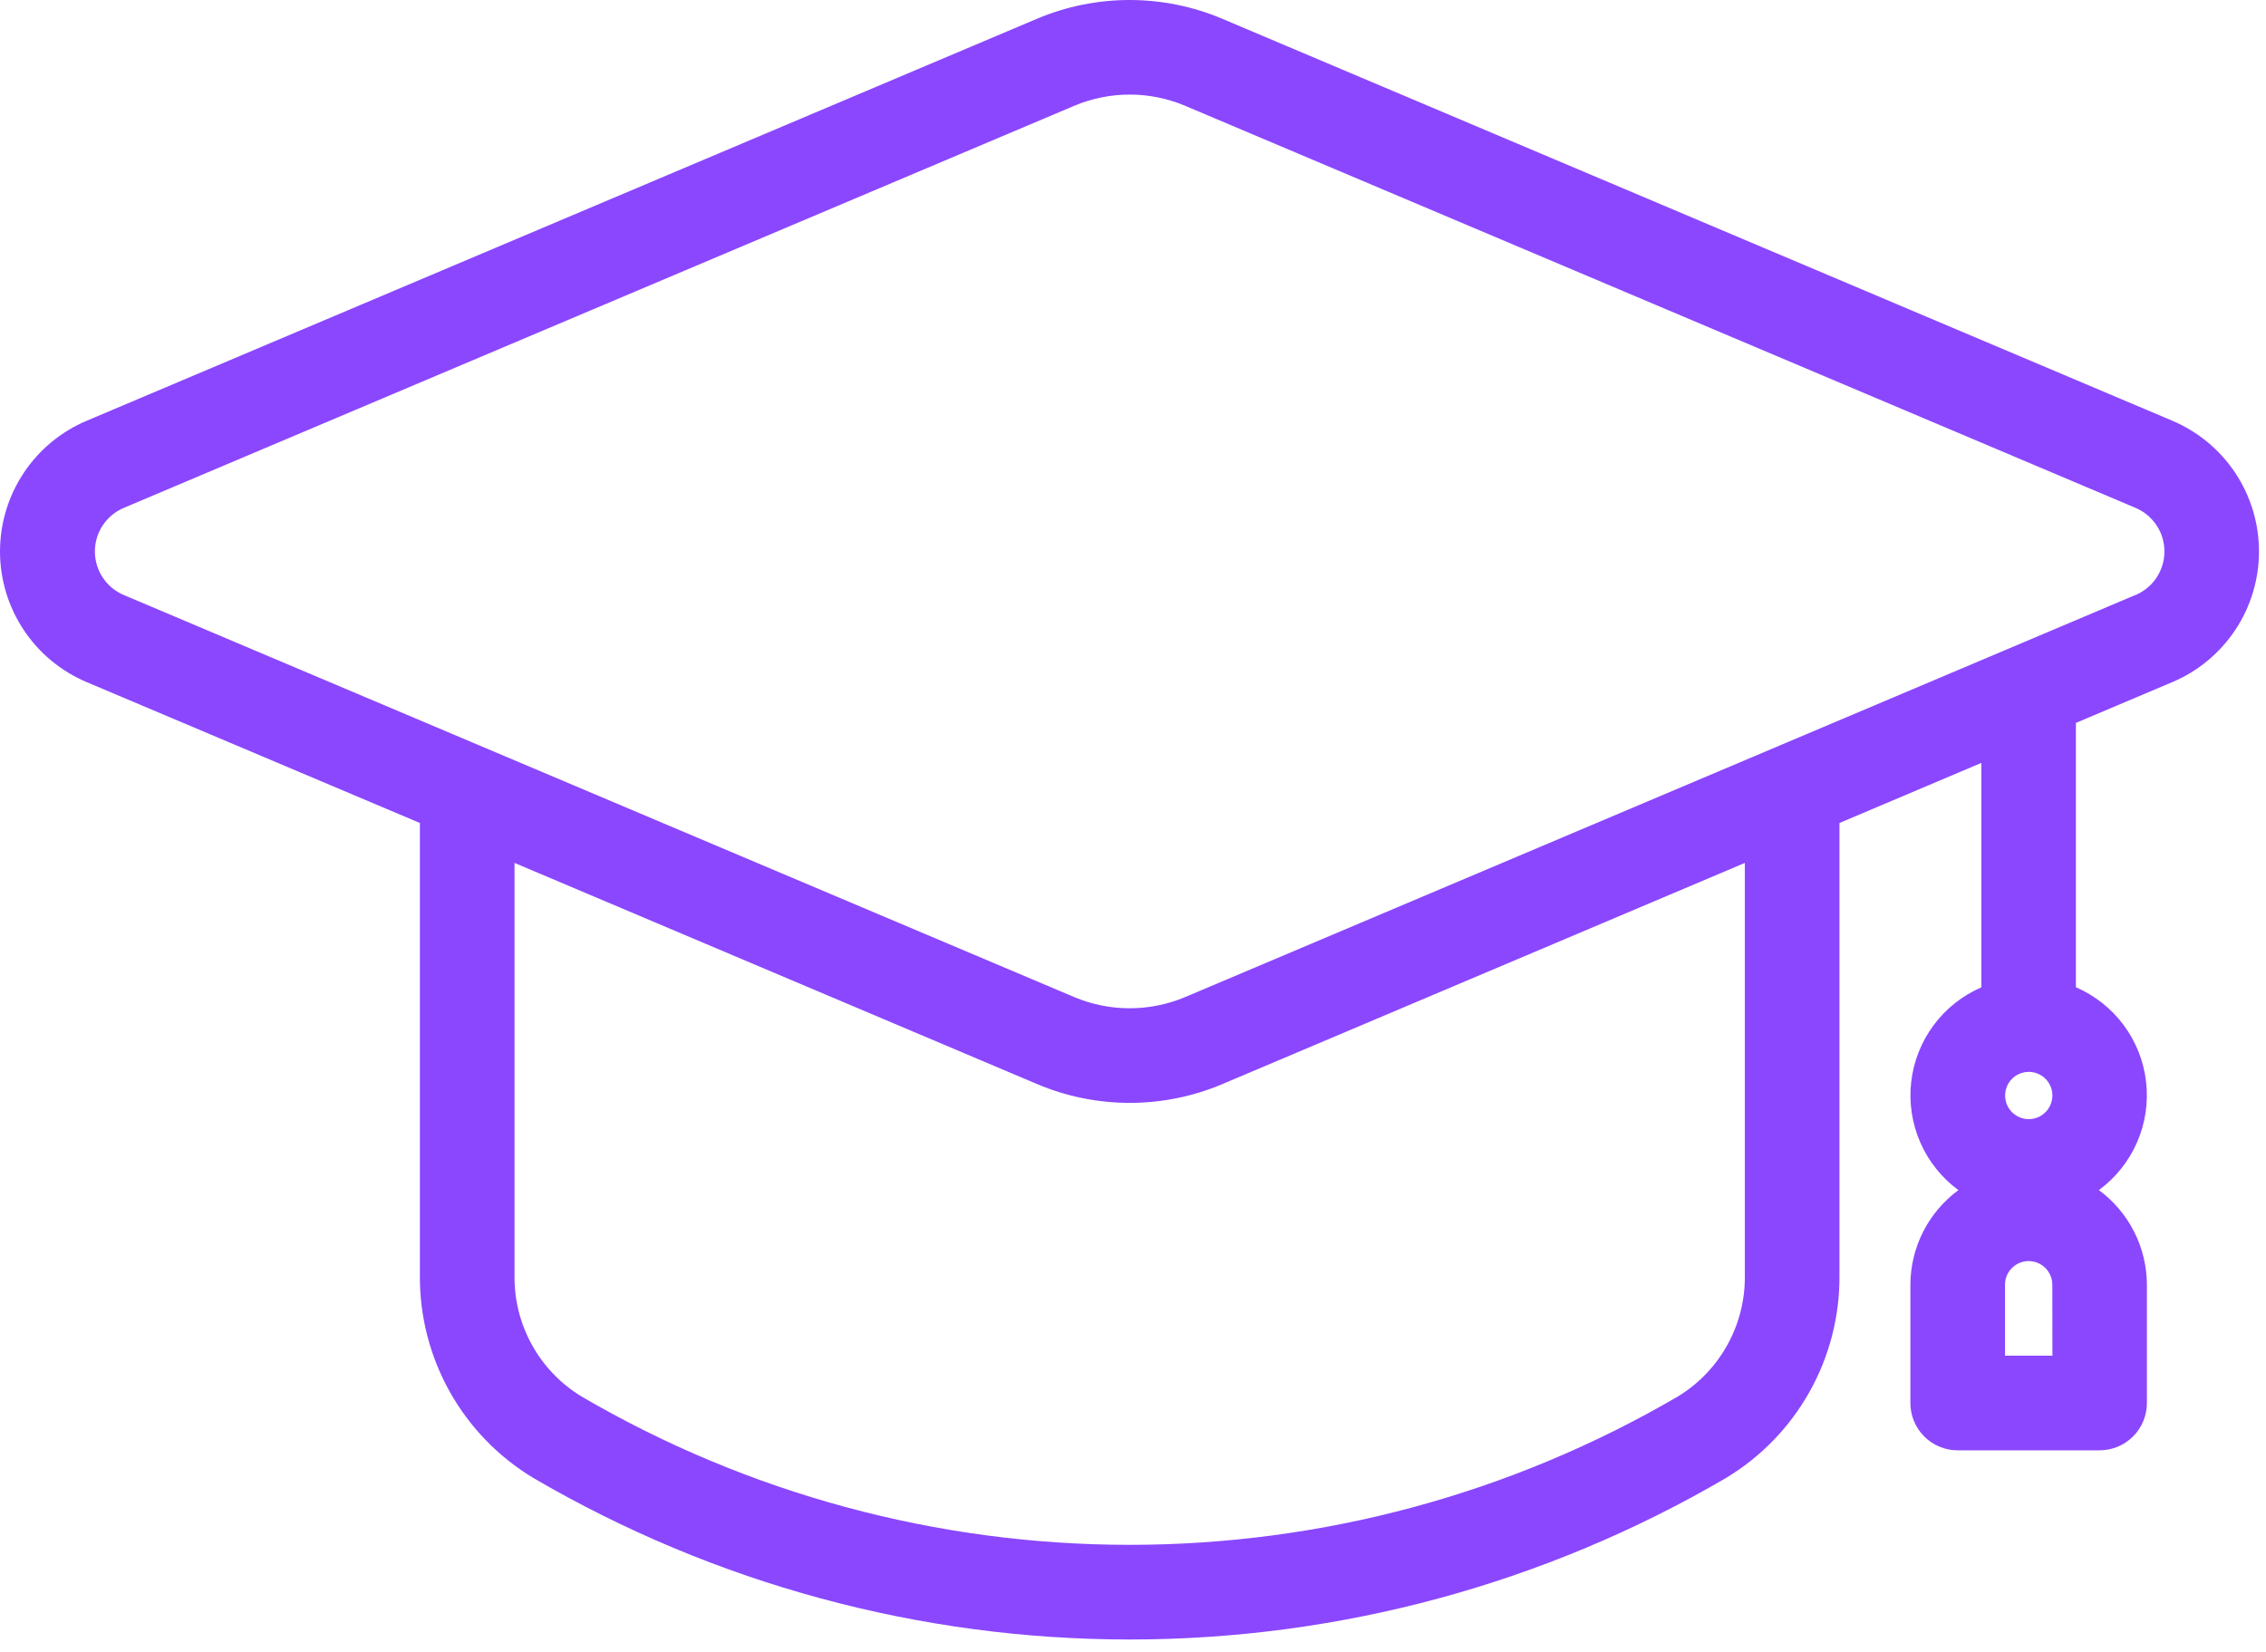
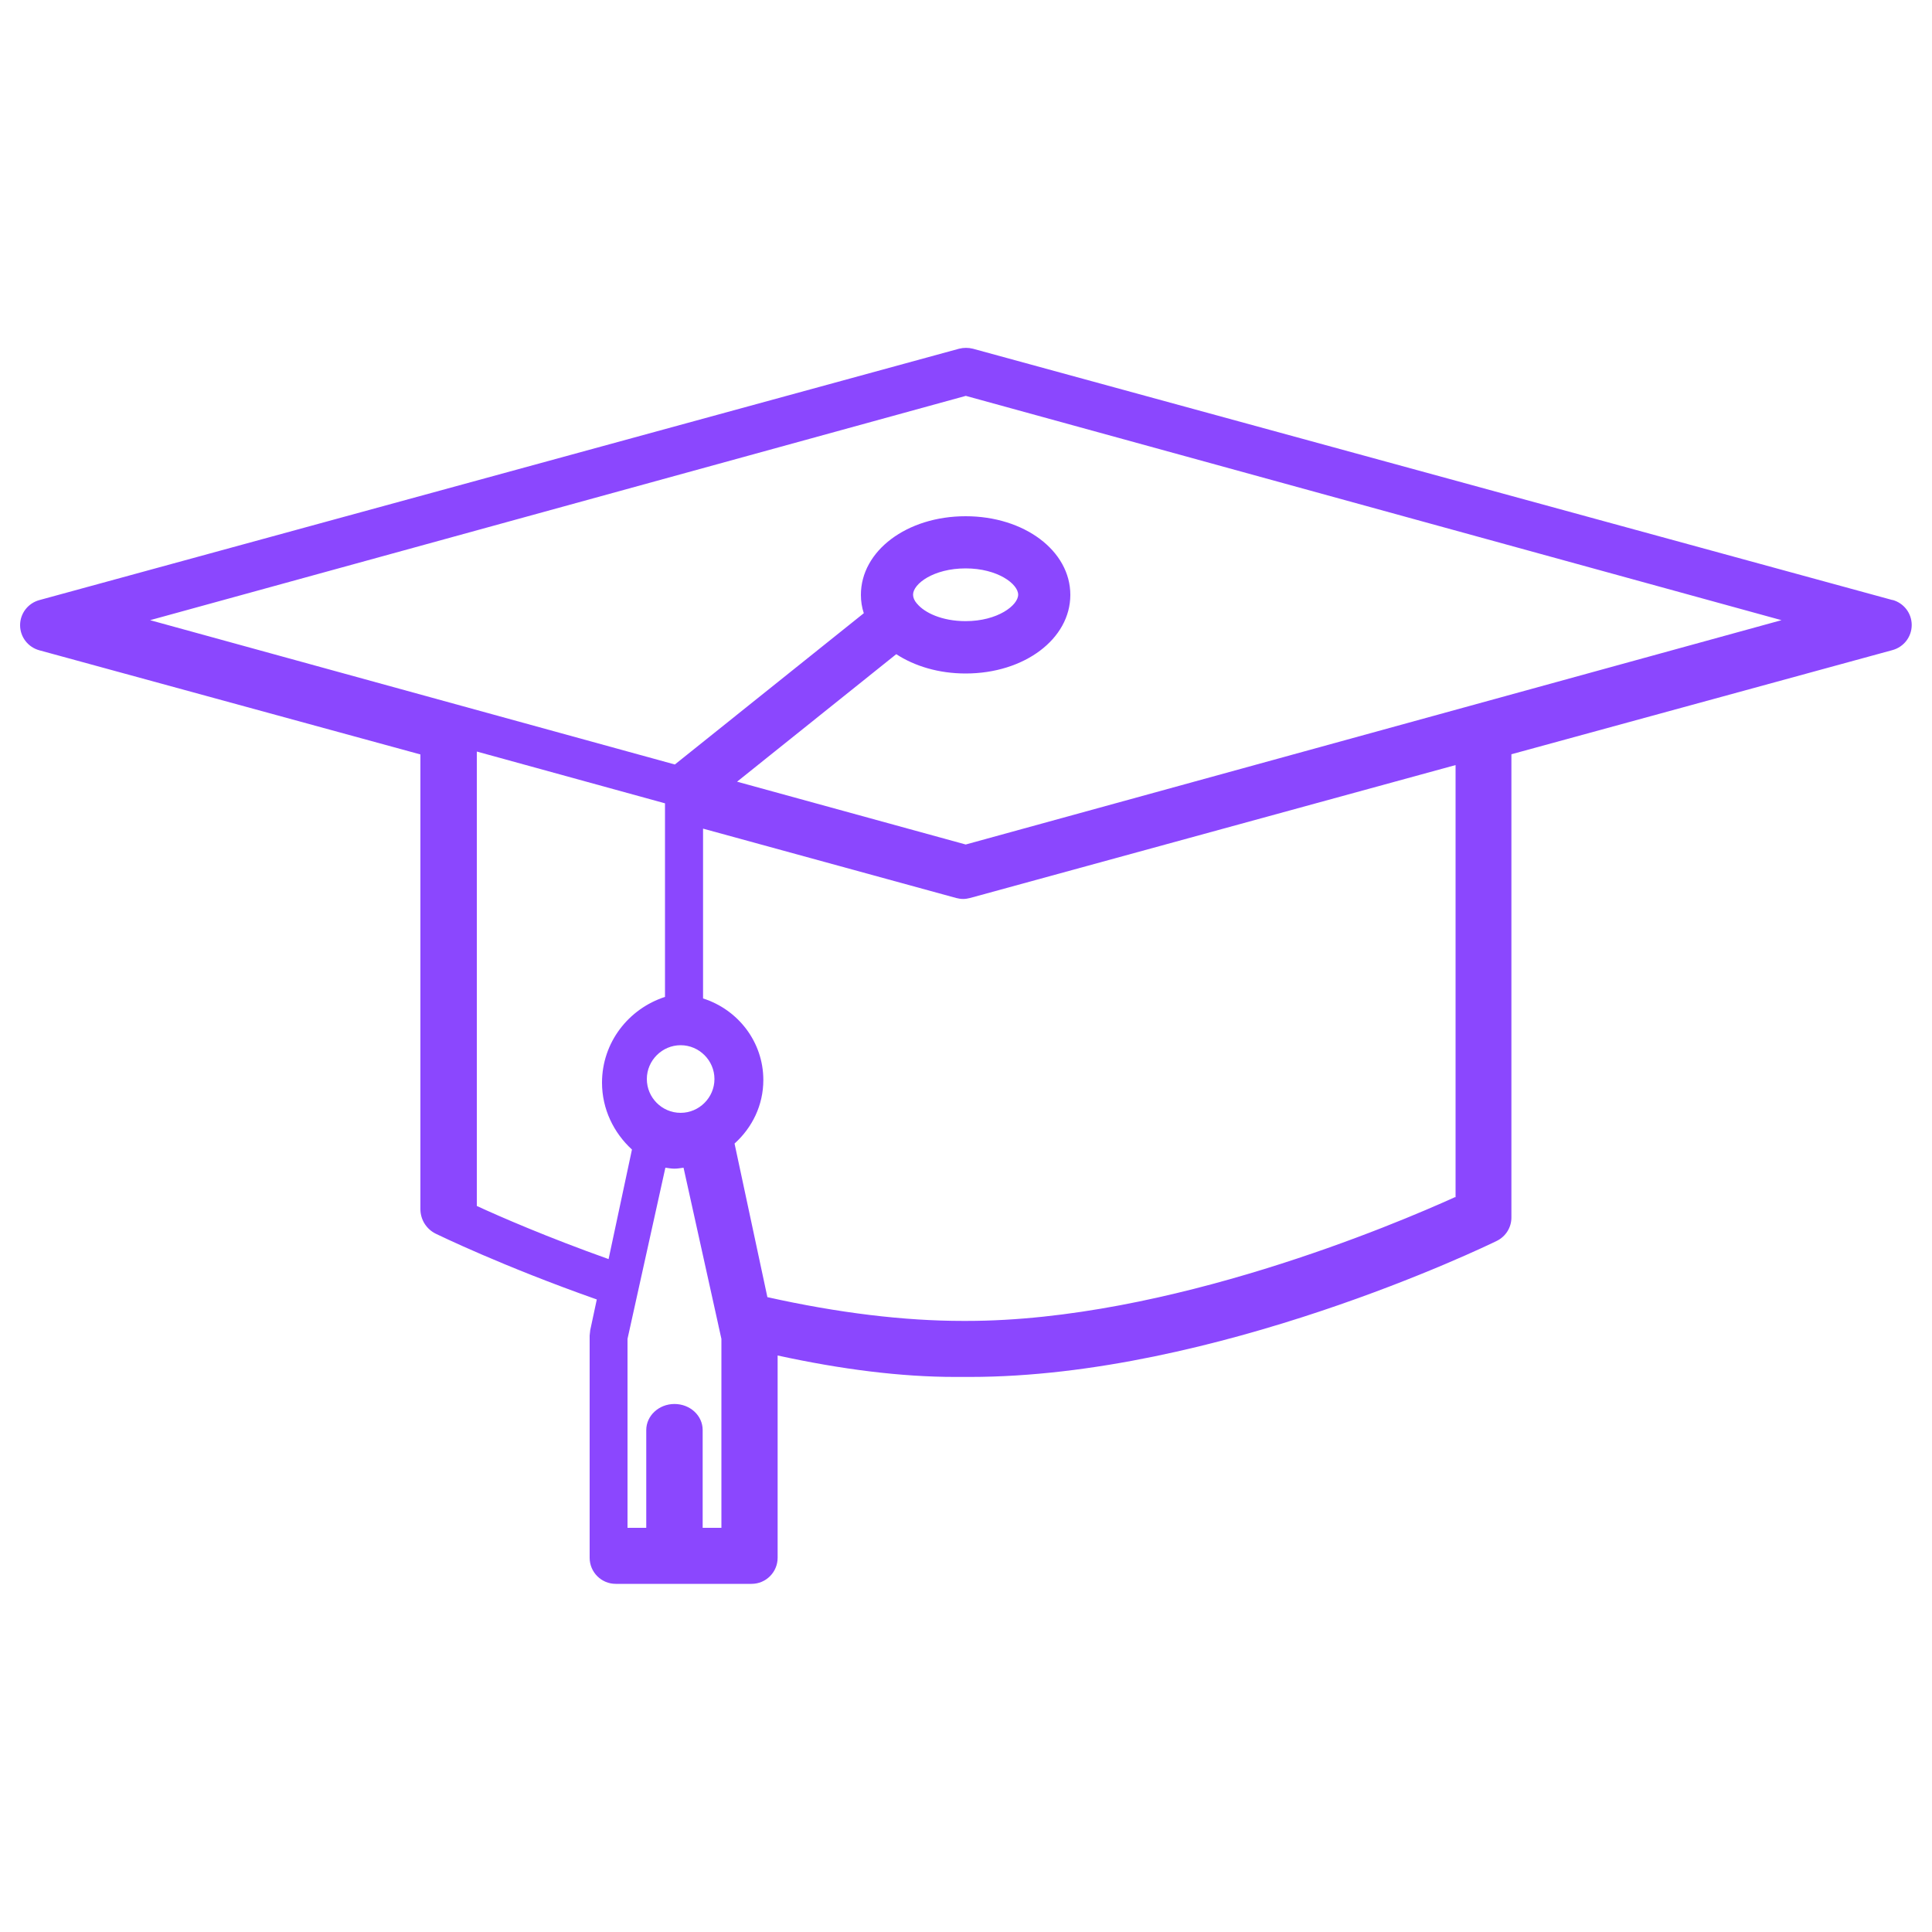
- <svg xmlns="http://www.w3.org/2000/svg" width="107" height="78" viewBox="0 0 107 78" fill="none">
-   <path d="M102.576 19.871L57.696 0.879C56.316 0.299 54.835 0 53.339 0C51.842 0 50.361 0.299 48.982 0.879L4.097 19.871C2.882 20.383 1.846 21.242 1.117 22.34C0.389 23.438 0 24.727 0 26.045C0 27.362 0.389 28.651 1.117 29.749C1.846 30.847 2.882 31.706 4.097 32.218L19.827 38.87V60.256C19.815 62.177 20.303 64.067 21.243 65.742C22.183 67.417 23.544 68.818 25.19 69.808C33.731 74.802 43.448 77.434 53.343 77.434C63.238 77.434 72.955 74.802 81.497 69.808C83.142 68.818 84.502 67.417 85.442 65.742C86.383 64.067 86.871 62.177 86.859 60.256V38.87L93.559 36.032V46.632C92.662 47.021 91.883 47.639 91.302 48.425C90.72 49.211 90.356 50.136 90.246 51.108C90.136 52.079 90.284 53.062 90.676 53.958C91.067 54.854 91.688 55.631 92.476 56.21C91.774 56.726 91.204 57.399 90.81 58.175C90.416 58.951 90.21 59.809 90.208 60.679V66.265C90.208 66.858 90.443 67.426 90.862 67.845C91.281 68.264 91.849 68.499 92.442 68.499H99.142C99.734 68.499 100.302 68.264 100.721 67.845C101.14 67.426 101.376 66.858 101.376 66.265V60.678C101.373 59.808 101.167 58.95 100.773 58.174C100.379 57.398 99.809 56.725 99.108 56.209C99.896 55.63 100.517 54.853 100.909 53.957C101.301 53.06 101.449 52.077 101.339 51.105C101.229 50.133 100.865 49.207 100.283 48.421C99.701 47.635 98.921 47.017 98.024 46.628V34.142L102.573 32.218C103.787 31.706 104.823 30.847 105.552 29.749C106.28 28.651 106.669 27.362 106.669 26.045C106.669 24.727 106.28 23.438 105.552 22.34C104.823 21.242 103.787 20.383 102.573 19.871H102.576ZM96.914 51.741C96.914 51.962 96.848 52.178 96.725 52.362C96.603 52.545 96.428 52.688 96.224 52.773C96.02 52.858 95.795 52.88 95.579 52.837C95.362 52.794 95.163 52.687 95.007 52.531C94.85 52.375 94.744 52.176 94.701 51.959C94.658 51.742 94.68 51.518 94.765 51.314C94.849 51.109 94.992 50.935 95.176 50.812C95.36 50.69 95.576 50.624 95.797 50.624C96.093 50.624 96.377 50.742 96.586 50.951C96.796 51.161 96.914 51.445 96.914 51.741ZM96.914 64.03H94.676V60.678C94.676 60.382 94.793 60.098 95.003 59.888C95.212 59.679 95.496 59.561 95.793 59.561C96.089 59.561 96.373 59.679 96.582 59.888C96.792 60.098 96.91 60.382 96.91 60.678L96.914 64.03ZM82.391 60.256C82.403 61.399 82.119 62.525 81.564 63.525C81.01 64.524 80.205 65.362 79.229 65.956C71.374 70.545 62.44 72.963 53.343 72.963C44.246 72.963 35.312 70.545 27.458 65.956C26.481 65.362 25.676 64.524 25.122 63.525C24.567 62.525 24.283 61.399 24.296 60.256V40.756L48.99 51.209C50.369 51.79 51.85 52.089 53.347 52.089C54.843 52.089 56.324 51.79 57.704 51.209L82.391 40.756V60.256ZM100.841 28.098L55.955 47.095C55.127 47.442 54.24 47.621 53.343 47.621C52.446 47.621 51.558 47.442 50.731 47.095L5.846 28.103C5.441 27.932 5.096 27.646 4.853 27.28C4.61 26.914 4.481 26.484 4.481 26.045C4.481 25.606 4.61 25.176 4.853 24.81C5.096 24.444 5.441 24.158 5.846 23.987L50.731 4.994C51.557 4.646 52.446 4.467 53.343 4.467C54.24 4.467 55.128 4.646 55.955 4.994L100.84 23.987C101.244 24.158 101.589 24.444 101.832 24.81C102.075 25.176 102.204 25.606 102.204 26.045C102.204 26.484 102.075 26.914 101.832 27.28C101.589 27.646 101.244 27.932 100.84 28.103L100.841 28.098Z" fill="#8A47FE" />
+ <svg xmlns="http://www.w3.org/2000/svg" id="Camada_1" data-name="Camada 1" viewBox="0 0 100 100">
+   <defs>
+     <style>
+       .cls-1 {
+         fill: #8b47fe;
+         stroke-width: 0px;
+       }
+     </style>
+   </defs>
+   <path class="cls-1" d="M97.96,31.06l-47.6-13.01c-.24-.06-.48-.06-.72,0L2.04,31.06c-.59.16-1,.69-1,1.3s.41,1.14,1,1.3l19.72,5.39v23.53c0,.55.31,1.04.8,1.28.15.07,3.45,1.68,8.33,3.4l-.34,1.59-.03.28v11.5c0,.75.61,1.35,1.35,1.35h7.03c.75,0,1.35-.61,1.35-1.35v-10.47c3.3.72,6.39,1.11,9.19,1.11.06,0,.49,0,.55,0,.07,0,.14,0,.21,0,12.7,0,26.68-6.75,27.27-7.04.47-.23.76-.7.76-1.21v-23.98l19.72-5.39c.59-.16,1-.69,1-1.3s-.41-1.14-1-1.3h0ZM24.68,62.41v-23.51l9.74,2.68v10.02c-1.88.61-3.26,2.35-3.26,4.44,0,1.37.61,2.6,1.55,3.46l-1.21,5.67c-3.17-1.13-5.63-2.2-6.82-2.75h0ZM35.23,57.6c-.97,0-1.75-.79-1.75-1.75s.79-1.75,1.75-1.75,1.75.79,1.75,1.75-.79,1.75-1.75,1.75ZM37.34,79.08h-.97v-5.06c0-.75-.65-1.35-1.46-1.35s-1.46.61-1.46,1.35v5.06h-.97v-9.78l1.96-8.86c.16.02.31.05.47.05s.31-.03.47-.05l1.81,8.18s0,.03.01.05l.14.63v9.78ZM75.32,61.96c-3.07,1.39-14.85,6.41-25.29,6.41-.06,0-.13,0-.19,0,0,0,0,0,0,0,0,0,0,0,0,0-3.04,0-6.44-.41-10.12-1.23l-1.7-7.95c.91-.82,1.49-1.98,1.49-3.29,0-1.98-1.32-3.65-3.12-4.22v-8.79l13.1,3.59c.12.03.24.05.36.05s.24-.02.36-.05l25.13-6.88v22.38h0ZM49.98,43.71l-11.83-3.25,8.24-6.6c.95.62,2.2,1,3.59,1,3.04,0,5.42-1.79,5.42-4.07s-2.38-4.07-5.42-4.07-5.42,1.79-5.42,4.07c0,.33.05.65.15.95l-9.78,7.83-27.16-7.47,42.22-11.61,42.22,11.61-42.22,11.61ZM47.47,31.25s-.01-.01-.02-.02c-.13-.15-.19-.31-.19-.45,0-.56,1.06-1.36,2.72-1.36s2.72.81,2.72,1.36-1.06,1.37-2.72,1.37c-1.23,0-2.13-.44-2.51-.9h0Z" />
</svg>
